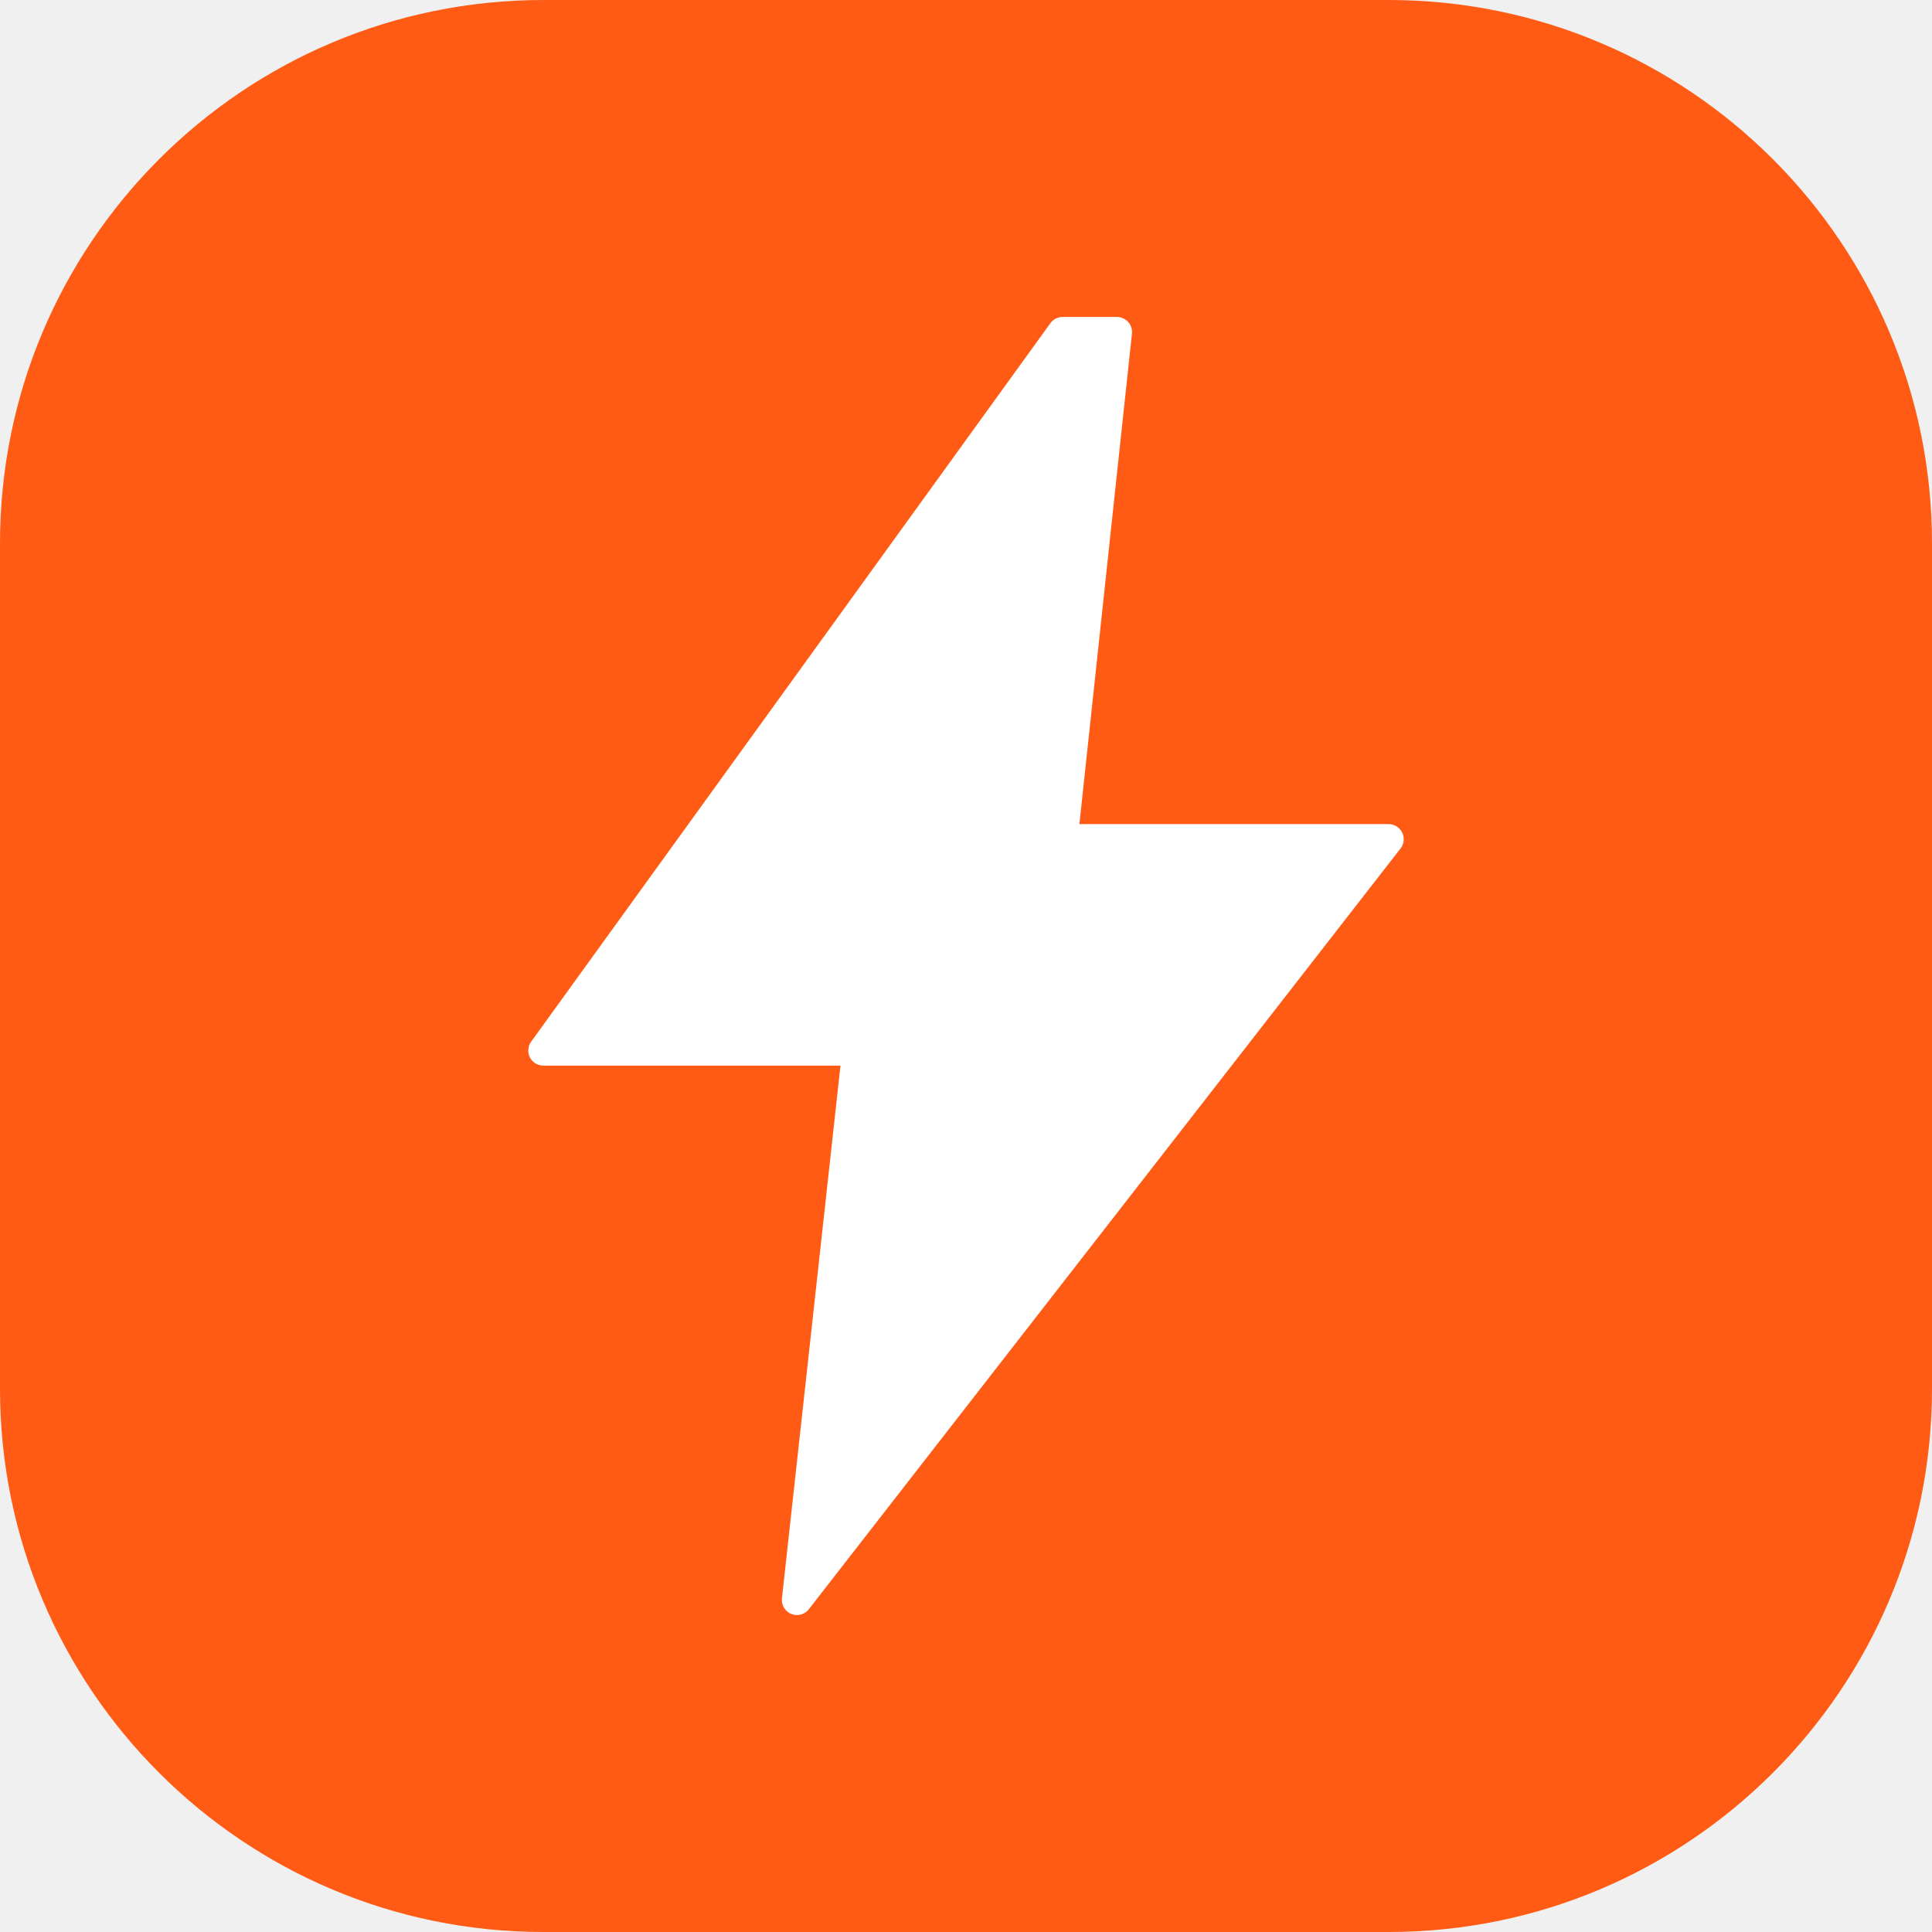
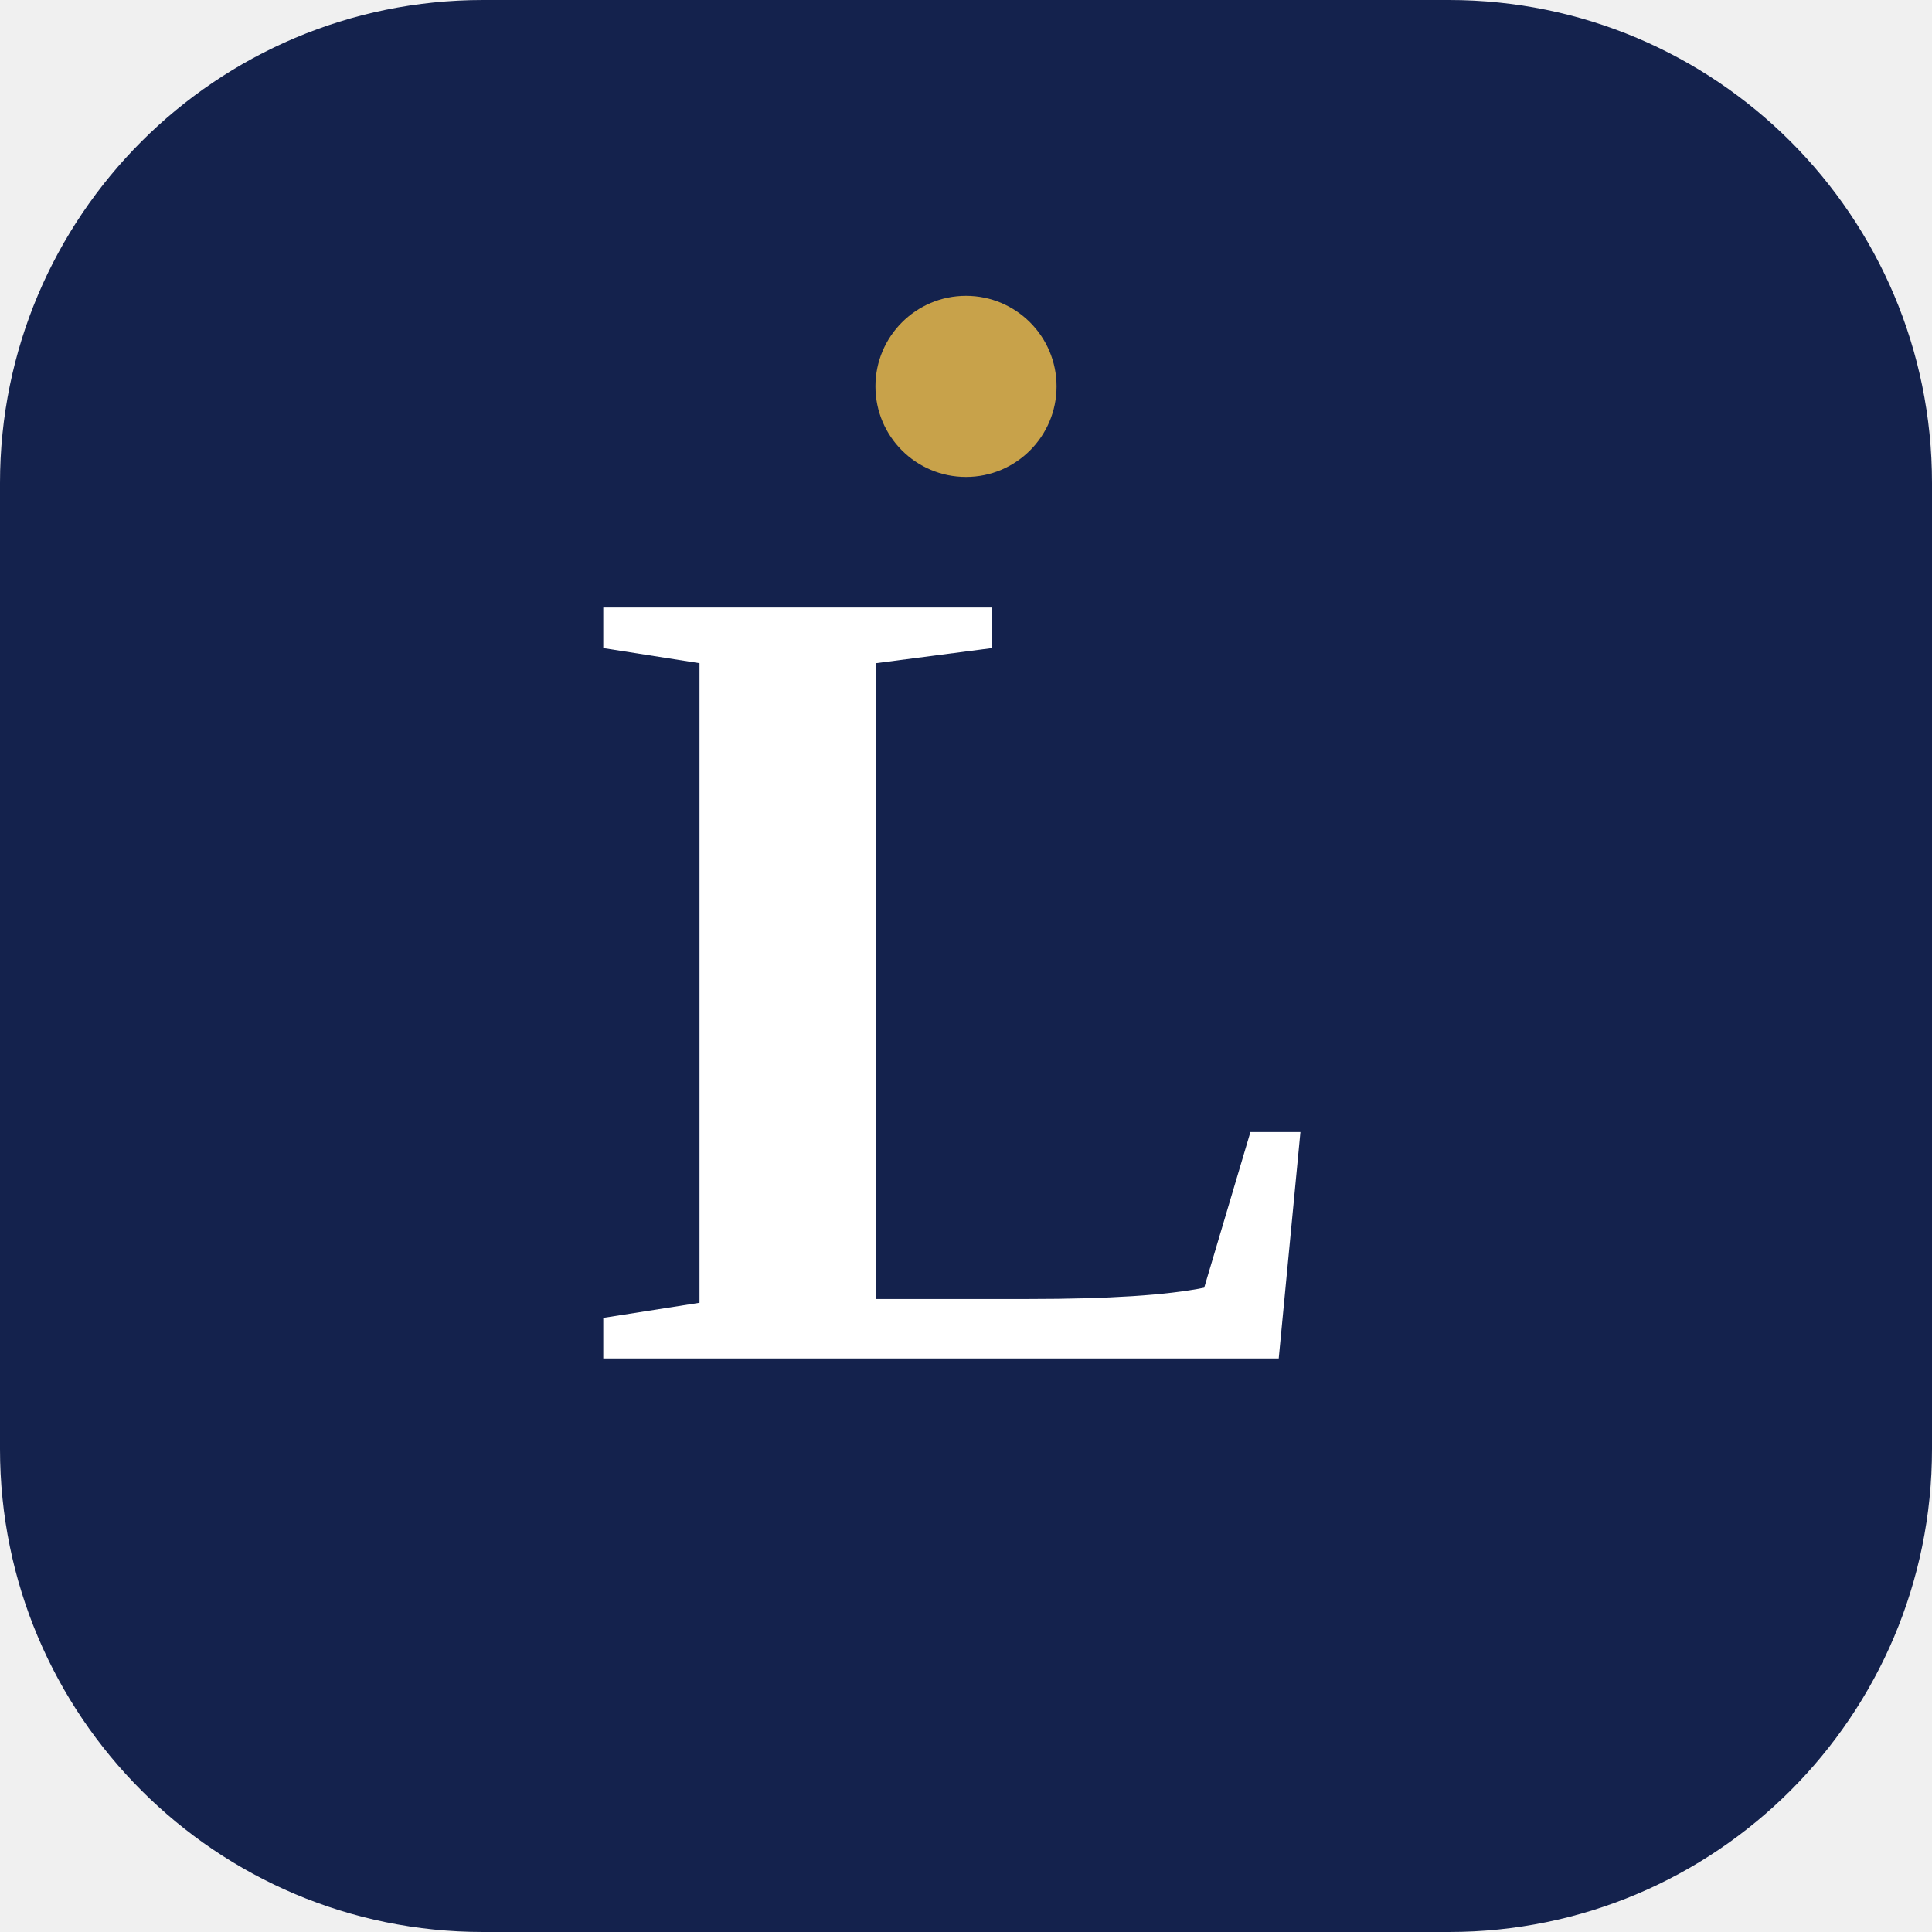
<svg xmlns="http://www.w3.org/2000/svg" viewBox="0 0 32 32" width="32" height="32">
-   <rect width="32" height="32" rx="9" fill="#FF5B14" />
-   <path d="M17.6 5.5 9 17.4h5.2L13.2 26.5 23 13.9h-5.4l0.9-8.4Z" fill="#fff" stroke="#fff" stroke-width="0.5" stroke-linejoin="round" />
+   <rect width="32" height="32" rx="8" fill="#14224d" />
+   <text x="16" y="22.5" text-anchor="middle" font-family="Georgia, 'Times New Roman', serif" font-weight="700" font-size="19" fill="#ffffff">L</text>
+   <circle cx="16" cy="6.4" r="1.5" fill="#c8a24a" />
</svg>
